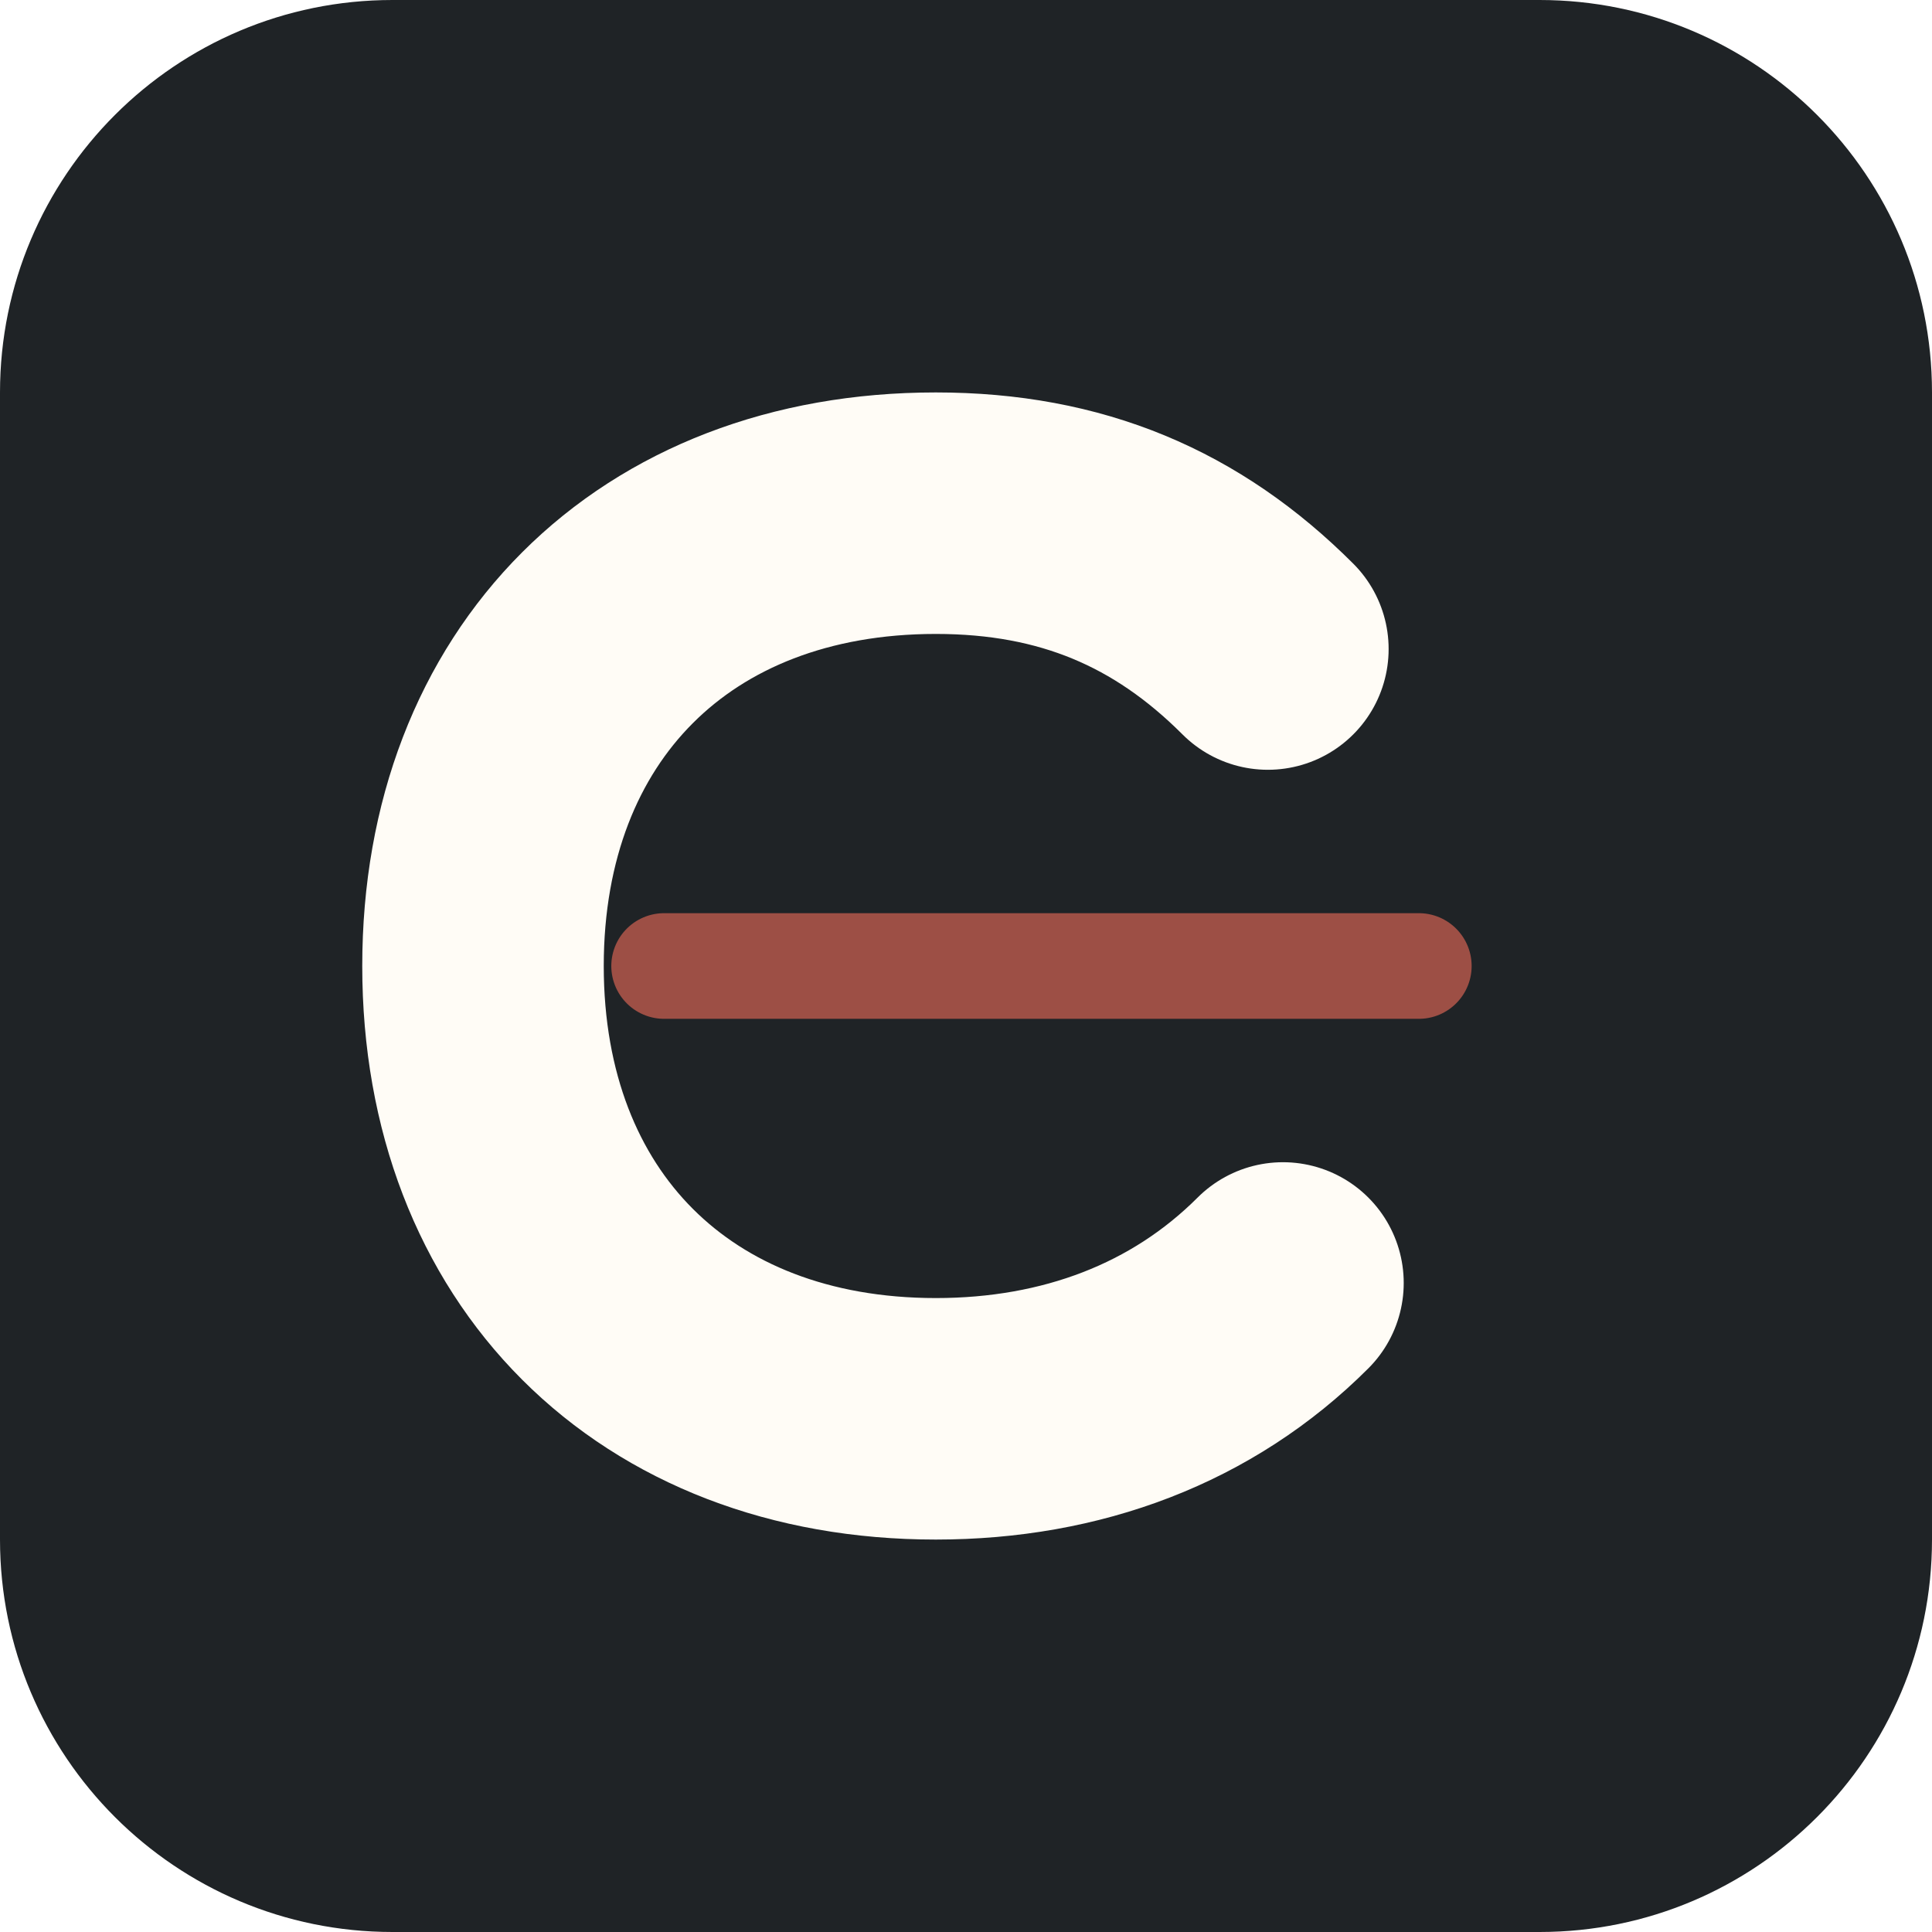
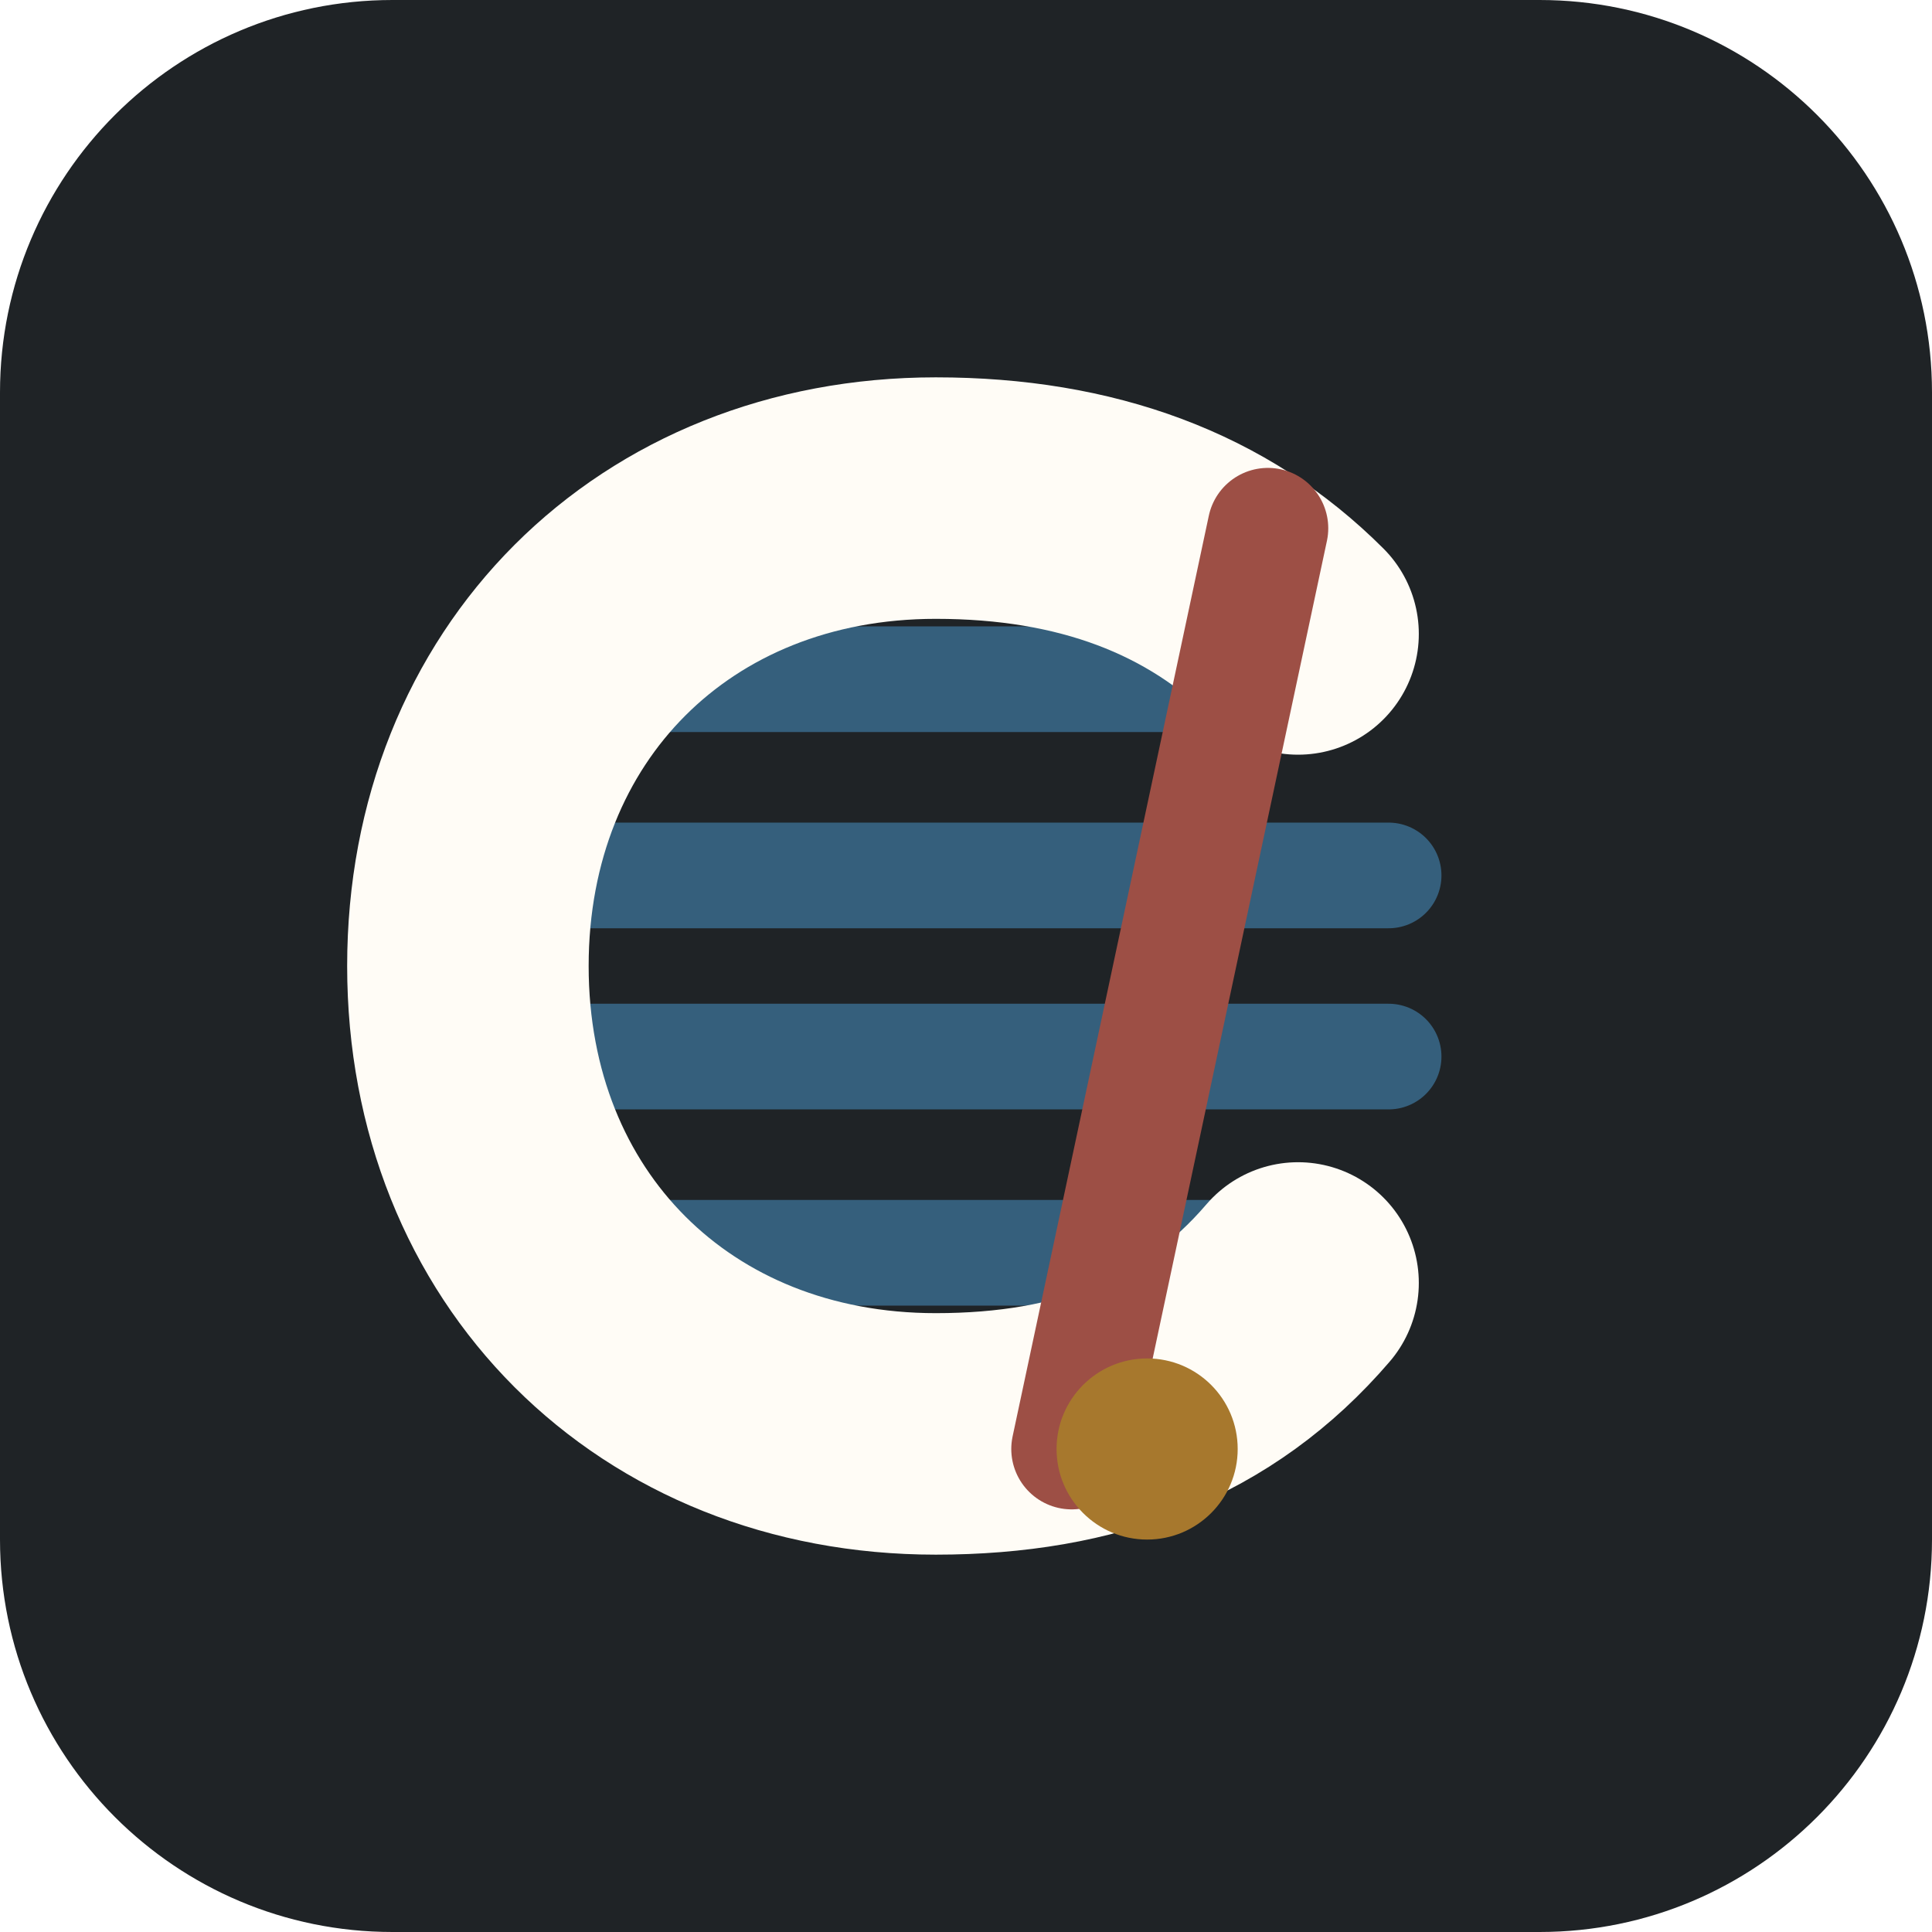
<svg xmlns="http://www.w3.org/2000/svg" viewBox="0 0 128 128" role="img" aria-label="Curtis mark">
  <rect width="128" height="128" rx="26" fill="#1f2326" />
-   <path d="M84 43c-6-6-13-9-22-9-18 0-30 12-30 30s12 30 30 30c9 0 17-3 23-9" fill="none" stroke="#fffcf6" stroke-width="16" stroke-linecap="round" stroke-linejoin="round" />
-   <path d="M44 64h50" fill="none" stroke="#9d4f45" stroke-width="7" stroke-linecap="round" />
+   <path d="M39 45h50M34 58h58M34 70h58M39 83h43" fill="none" stroke="#355f7c" stroke-width="7" stroke-linecap="round" />
+   <path d="M86 42c-6-6-14-9-24-9-18 0-31 13-31 31s13 31 31 31c10 0 18-3 24-10" fill="none" stroke="#fffcf6" stroke-width="16" stroke-linecap="round" stroke-linejoin="round" />
+   <path d="M84 35 71 96" fill="none" stroke="#9d4f45" stroke-width="8" stroke-linecap="round" />
+   <circle cx="76" cy="96" r="6" fill="#a7782d" />
</svg>
